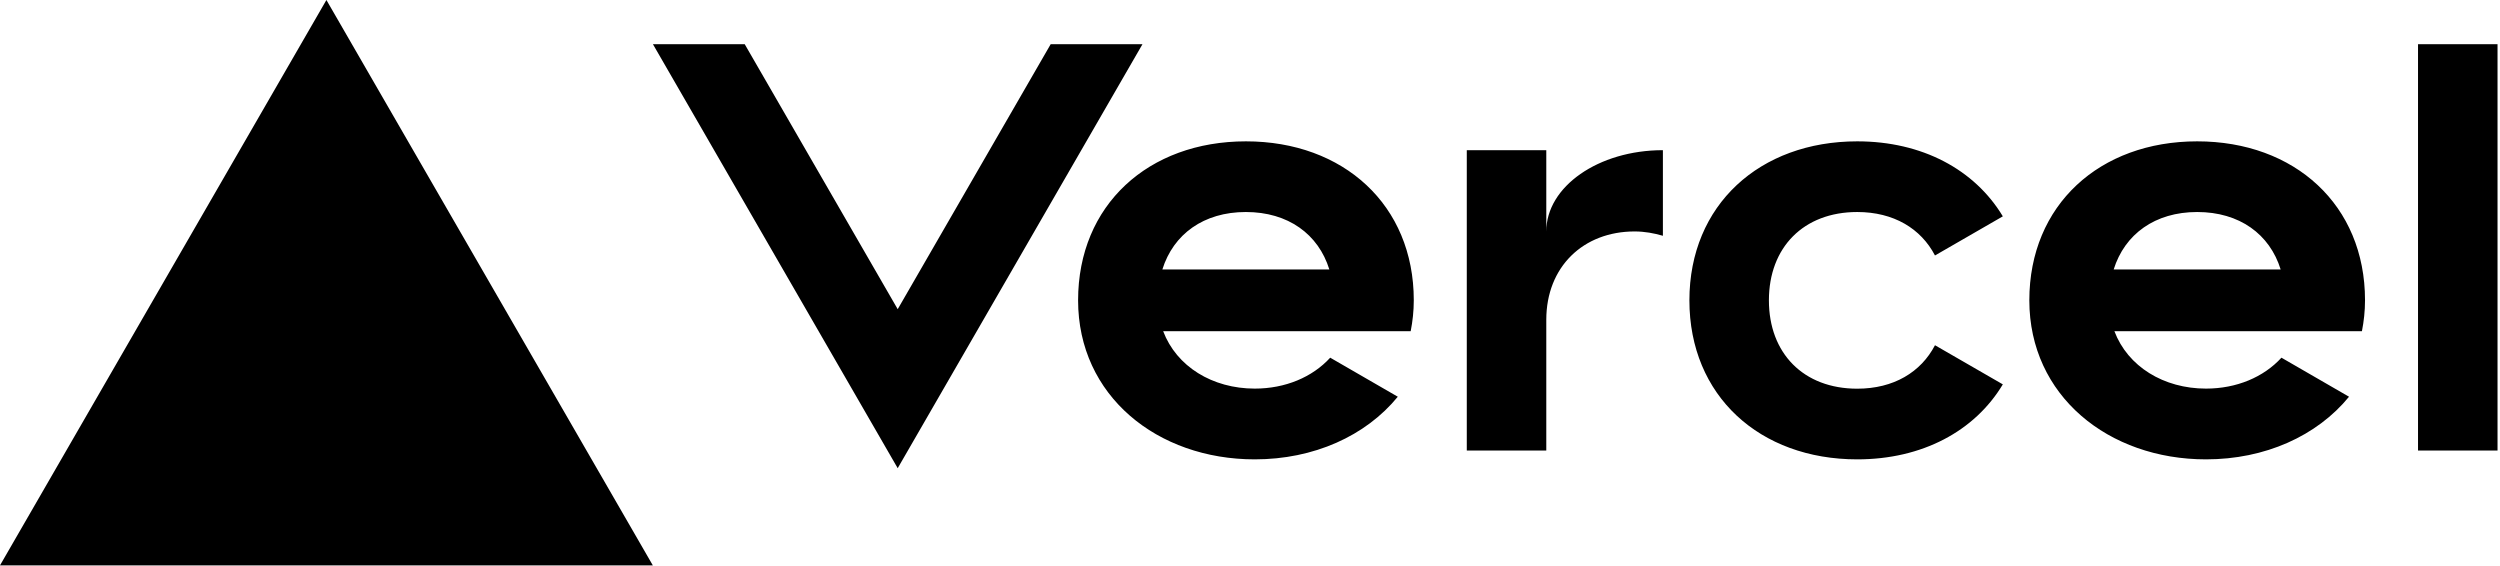
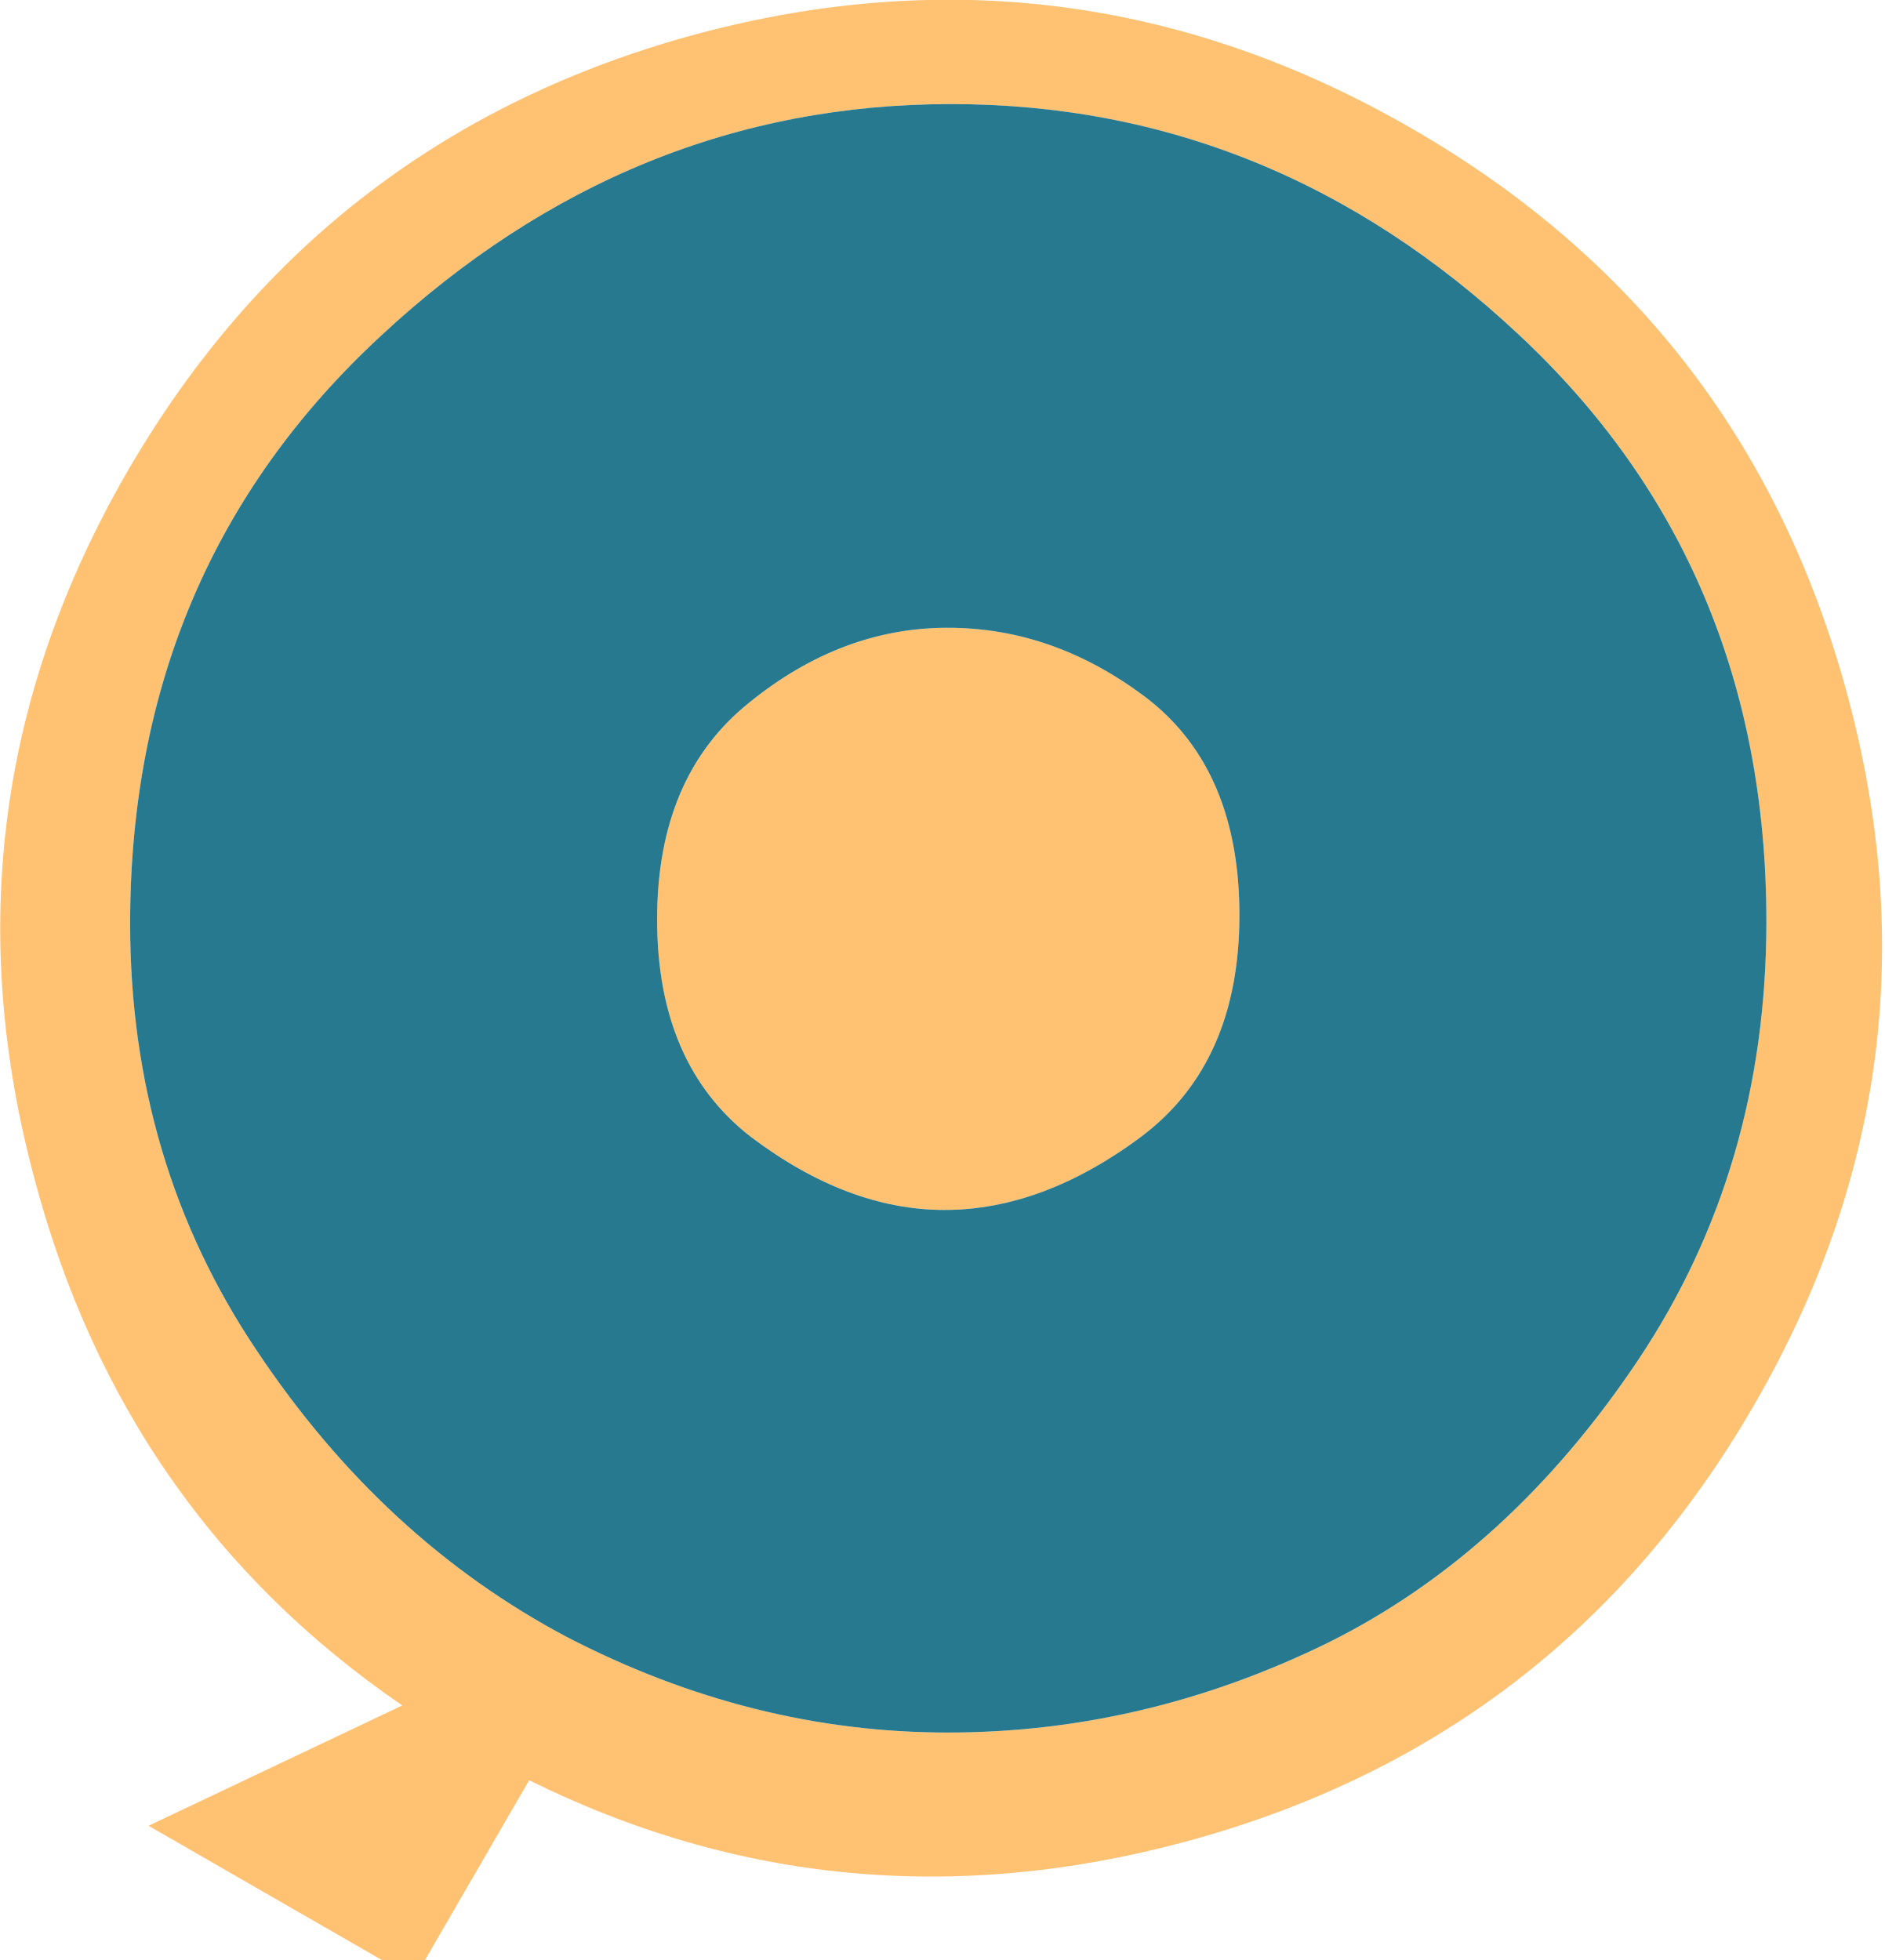
- <svg xmlns="http://www.w3.org/2000/svg" width="283" height="64" viewBox="0 0 283 64" fill="none">
-   <path d="M141.04 16c-11.04 0-19 7.2-19 18s8.96 18 20 18c6.67 0 12.55-2.64 16.19-7.09l-7.65-4.42c-2.02 2.21-5.09 3.5-8.54 3.5-4.79 0-8.86-2.5-10.37-6.5h28.02c.22-1.12.35-2.28.35-3.5 0-10.79-7.96-17.99-19-17.99zm-9.46 14.5c1.25-3.99 4.67-6.5 9.45-6.5 4.79 0 8.21 2.51 9.45 6.5h-18.9zM248.72 16c-11.04 0-19 7.2-19 18s8.96 18 20 18c6.67 0 12.55-2.64 16.19-7.09l-7.65-4.42c-2.02 2.21-5.09 3.5-8.54 3.5-4.79 0-8.86-2.5-10.37-6.5h28.02c.22-1.12.35-2.28.35-3.5 0-10.79-7.96-17.99-19-17.99zm-9.45 14.5c1.25-3.99 4.67-6.5 9.45-6.5 4.79 0 8.21 2.51 9.45 6.5h-18.9zM200.24 34c0 6 3.92 10 10 10 4.12 0 7.21-1.87 8.8-4.92l7.68 4.43c-3.18 5.3-9.14 8.49-16.48 8.49-11.05 0-19-7.2-19-18s7.96-18 19-18c7.34 0 13.29 3.19 16.48 8.49l-7.68 4.43c-1.59-3.05-4.68-4.92-8.8-4.92-6.07 0-10 4-10 10zm82.48-29v46h-9V5h9zM36.95 0L73.9 64H0L36.95 0zm92.38 5l-27.71 48L73.91 5H84.3l17.32 30 17.32-30h10.39zm58.91 12v9.69c-1-.29-2.06-.49-3.2-.49-5.81 0-10 4-10 10V51h-9V17h9v9.2c0-5.08 5.91-9.2 13.2-9.2z" fill="#000" />
+ <svg xmlns="http://www.w3.org/2000/svg" version="1.1" preserveAspectRatio="none" x="0px" y="0px" width="25px" height="26px" viewBox="0 0 25 26">
+   <defs />
+   <g id="logo_vocablo">
+     <g id="Capa_1" transform="matrix( 0.2876434, 0, 0, 0.2876434, 0,0) ">
+       <g>
+         <g>
+           <g>
+             <path fill="#FFC172" stroke="none" d=" M 32.2 1.55 Q 14.9 6.2 5.9 21.7 -3.05 37.15 1.6 54.4 5.7 69.85 18.55 78.65 L 6.85 84.2 19.1 91.25 24.4 82.1 Q 38.75 89.2 54.6 84.95 71.9 80.3 80.85 64.85 89.85 49.35 85.2 32.1 80.55 14.8 65.05 5.9 49.5 -3.05 32.2 1.55 M 43.85 4.8 Q 58.7 4.8 70.05 15.45 81.45 26.1 81.45 42.5 81.45 53.85 75.55 62.7 69.6 71.6 61.25 75.75 52.8 79.9 43.7 79.9 34.65 79.9 26.15 75.5 17.65 71 11.85 62.3 6 53.6 6 42.6 6 26.2 17.55 15.5 29.05 4.8 43.85 4.8 M 57.15 42.2 Q 57.15 35.55 52.95 32.25 48.65 28.95 43.7 28.95 38.8 28.95 34.55 32.4 30.3 35.8 30.3 42.4 30.3 49.1 34.65 52.45 39.1 55.8 43.55 55.8 48.1 55.8 52.65 52.4 57.15 49 57.15 42.2 Z" />
+             <path fill="#26798E" stroke="none" d=" M 70.05 15.45 Q 58.7 4.8 43.85 4.8 29.05 4.8 17.55 15.5 6 26.2 6 42.6 6 53.6 11.85 62.3 17.65 71 26.15 75.5 34.65 79.9 43.7 79.9 52.8 79.9 61.25 75.75 69.6 71.6 75.55 62.7 81.45 53.85 81.45 42.5 81.45 26.1 70.05 15.45 M 52.95 32.25 Q 57.15 35.55 57.15 42.2 57.15 49 52.65 52.4 48.1 55.8 43.55 55.8 39.1 55.8 34.65 52.45 30.3 49.1 30.3 42.4 30.3 35.8 34.55 32.4 38.8 28.95 43.7 28.95 48.65 28.95 52.95 32.25 Z" />
+           </g>
+         </g>
+       </g>
+     </g>
+   </g>
</svg>
